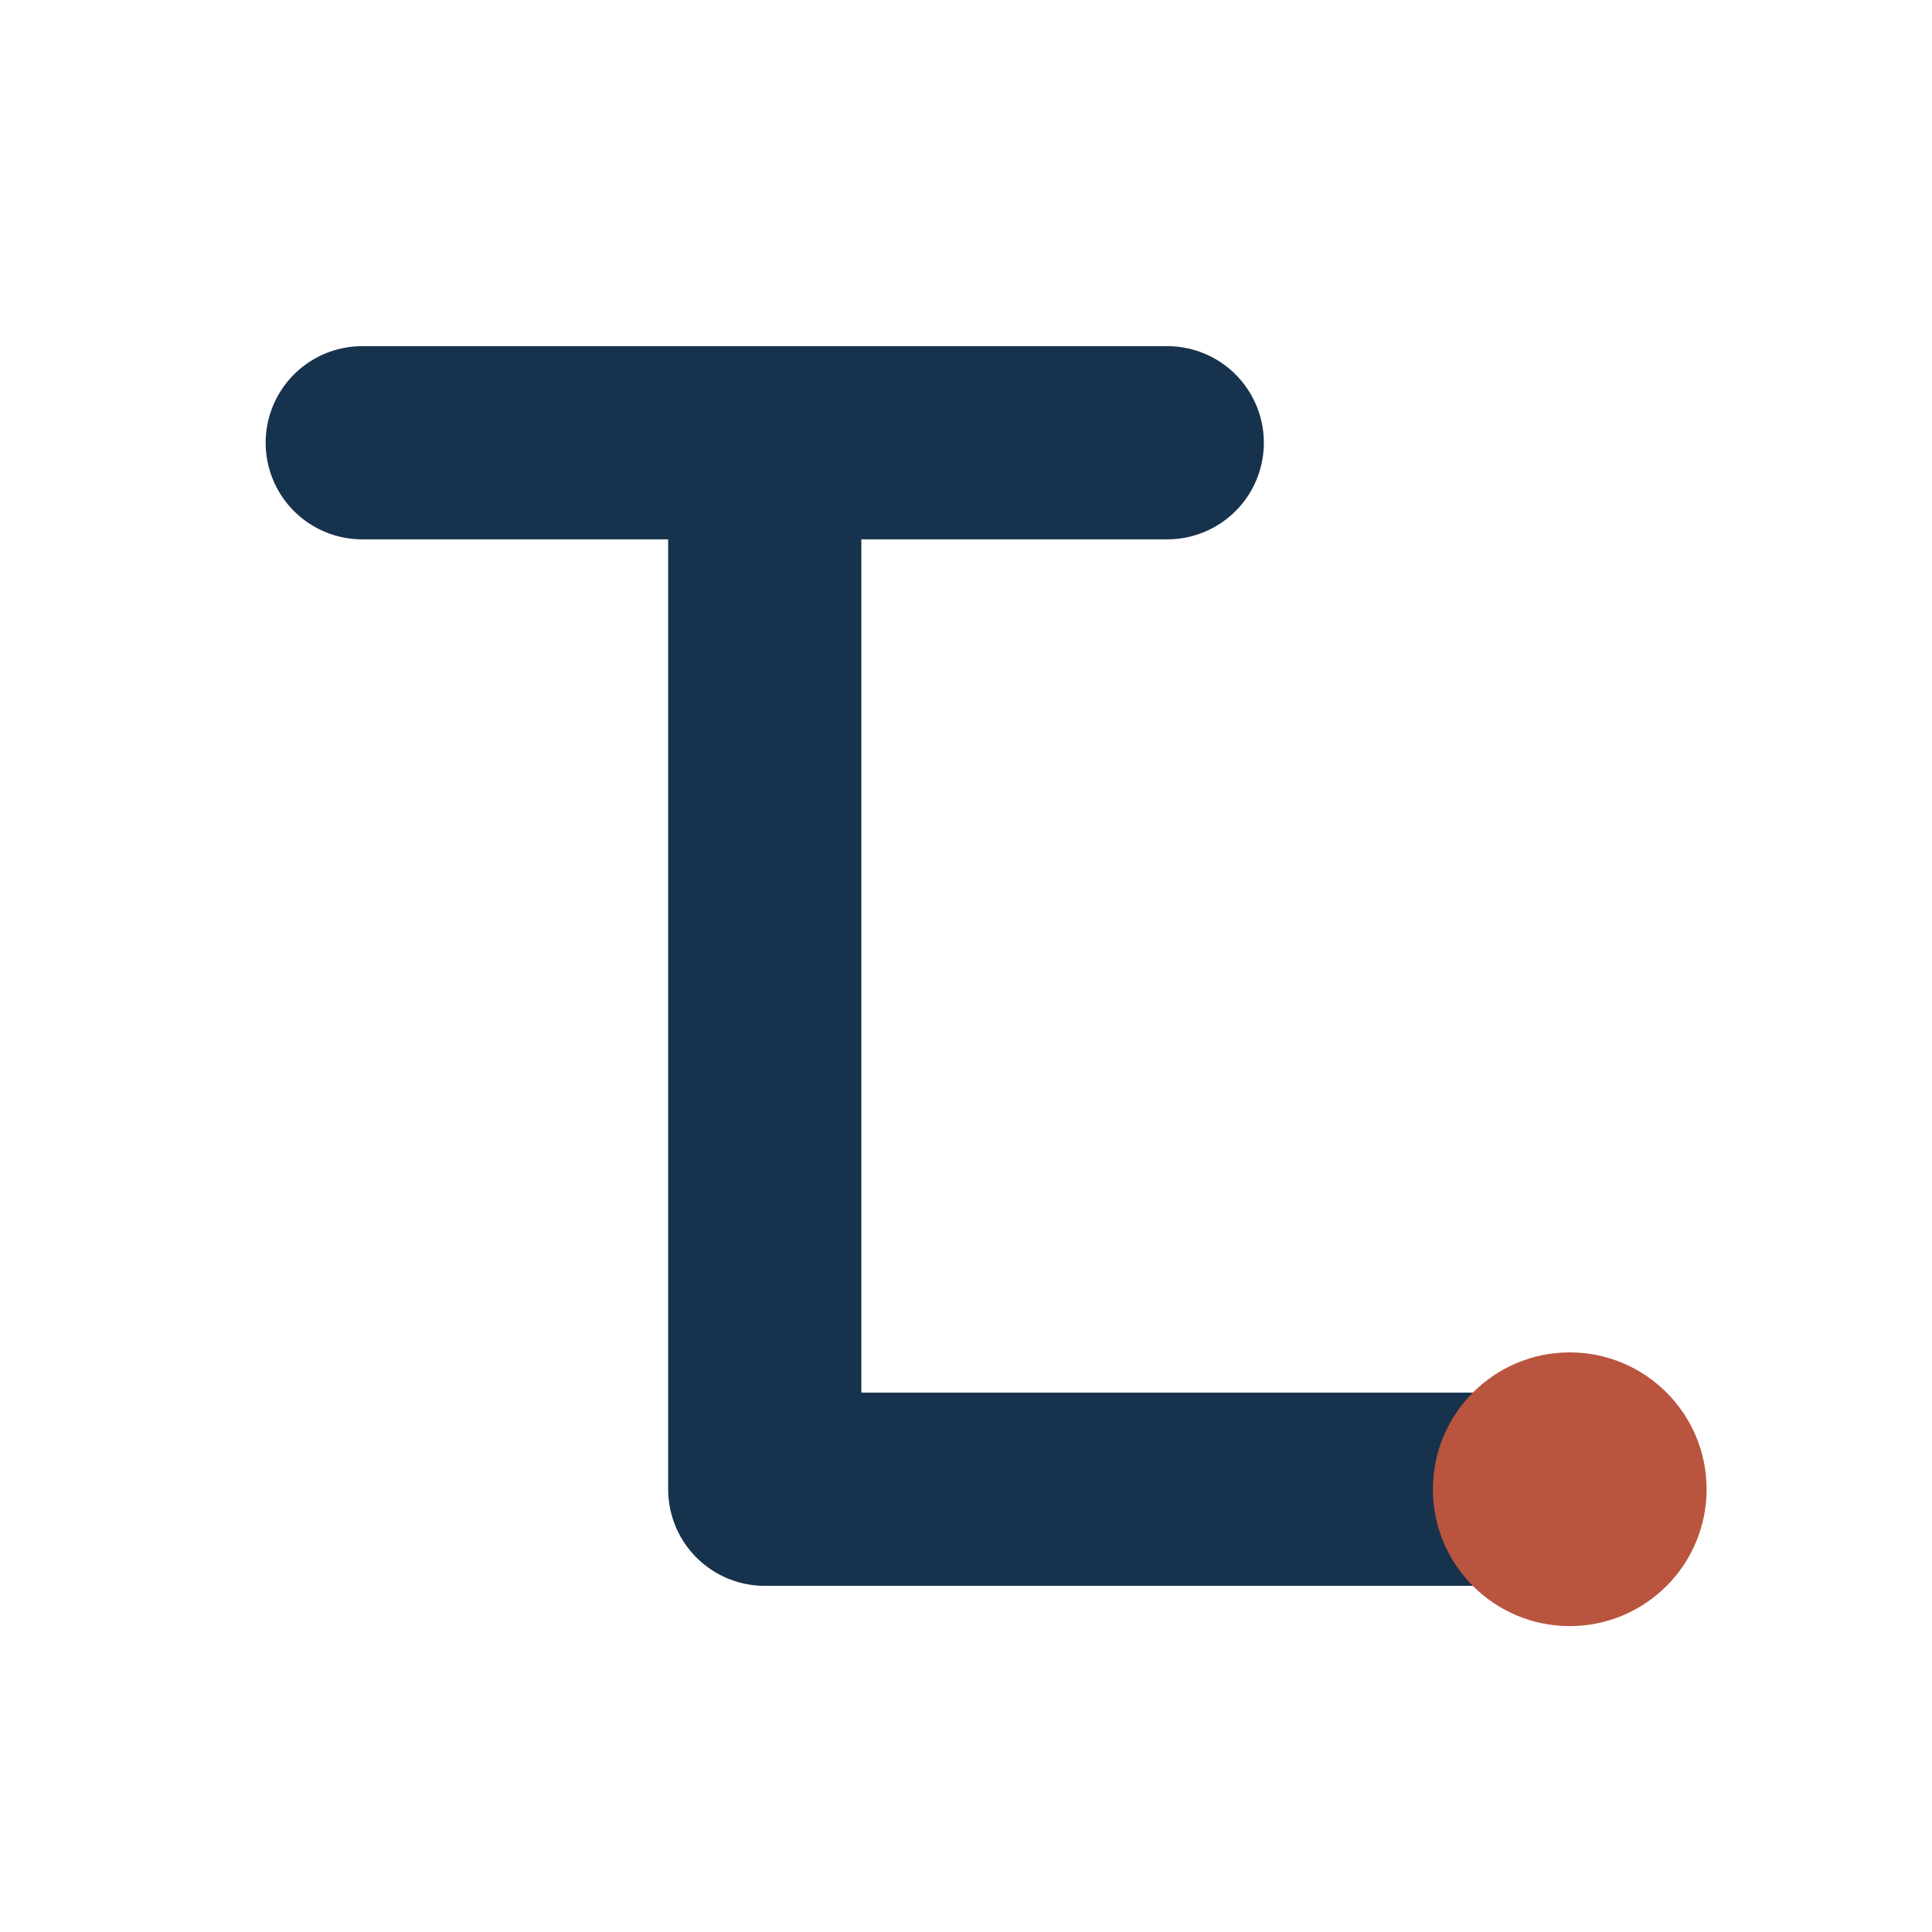
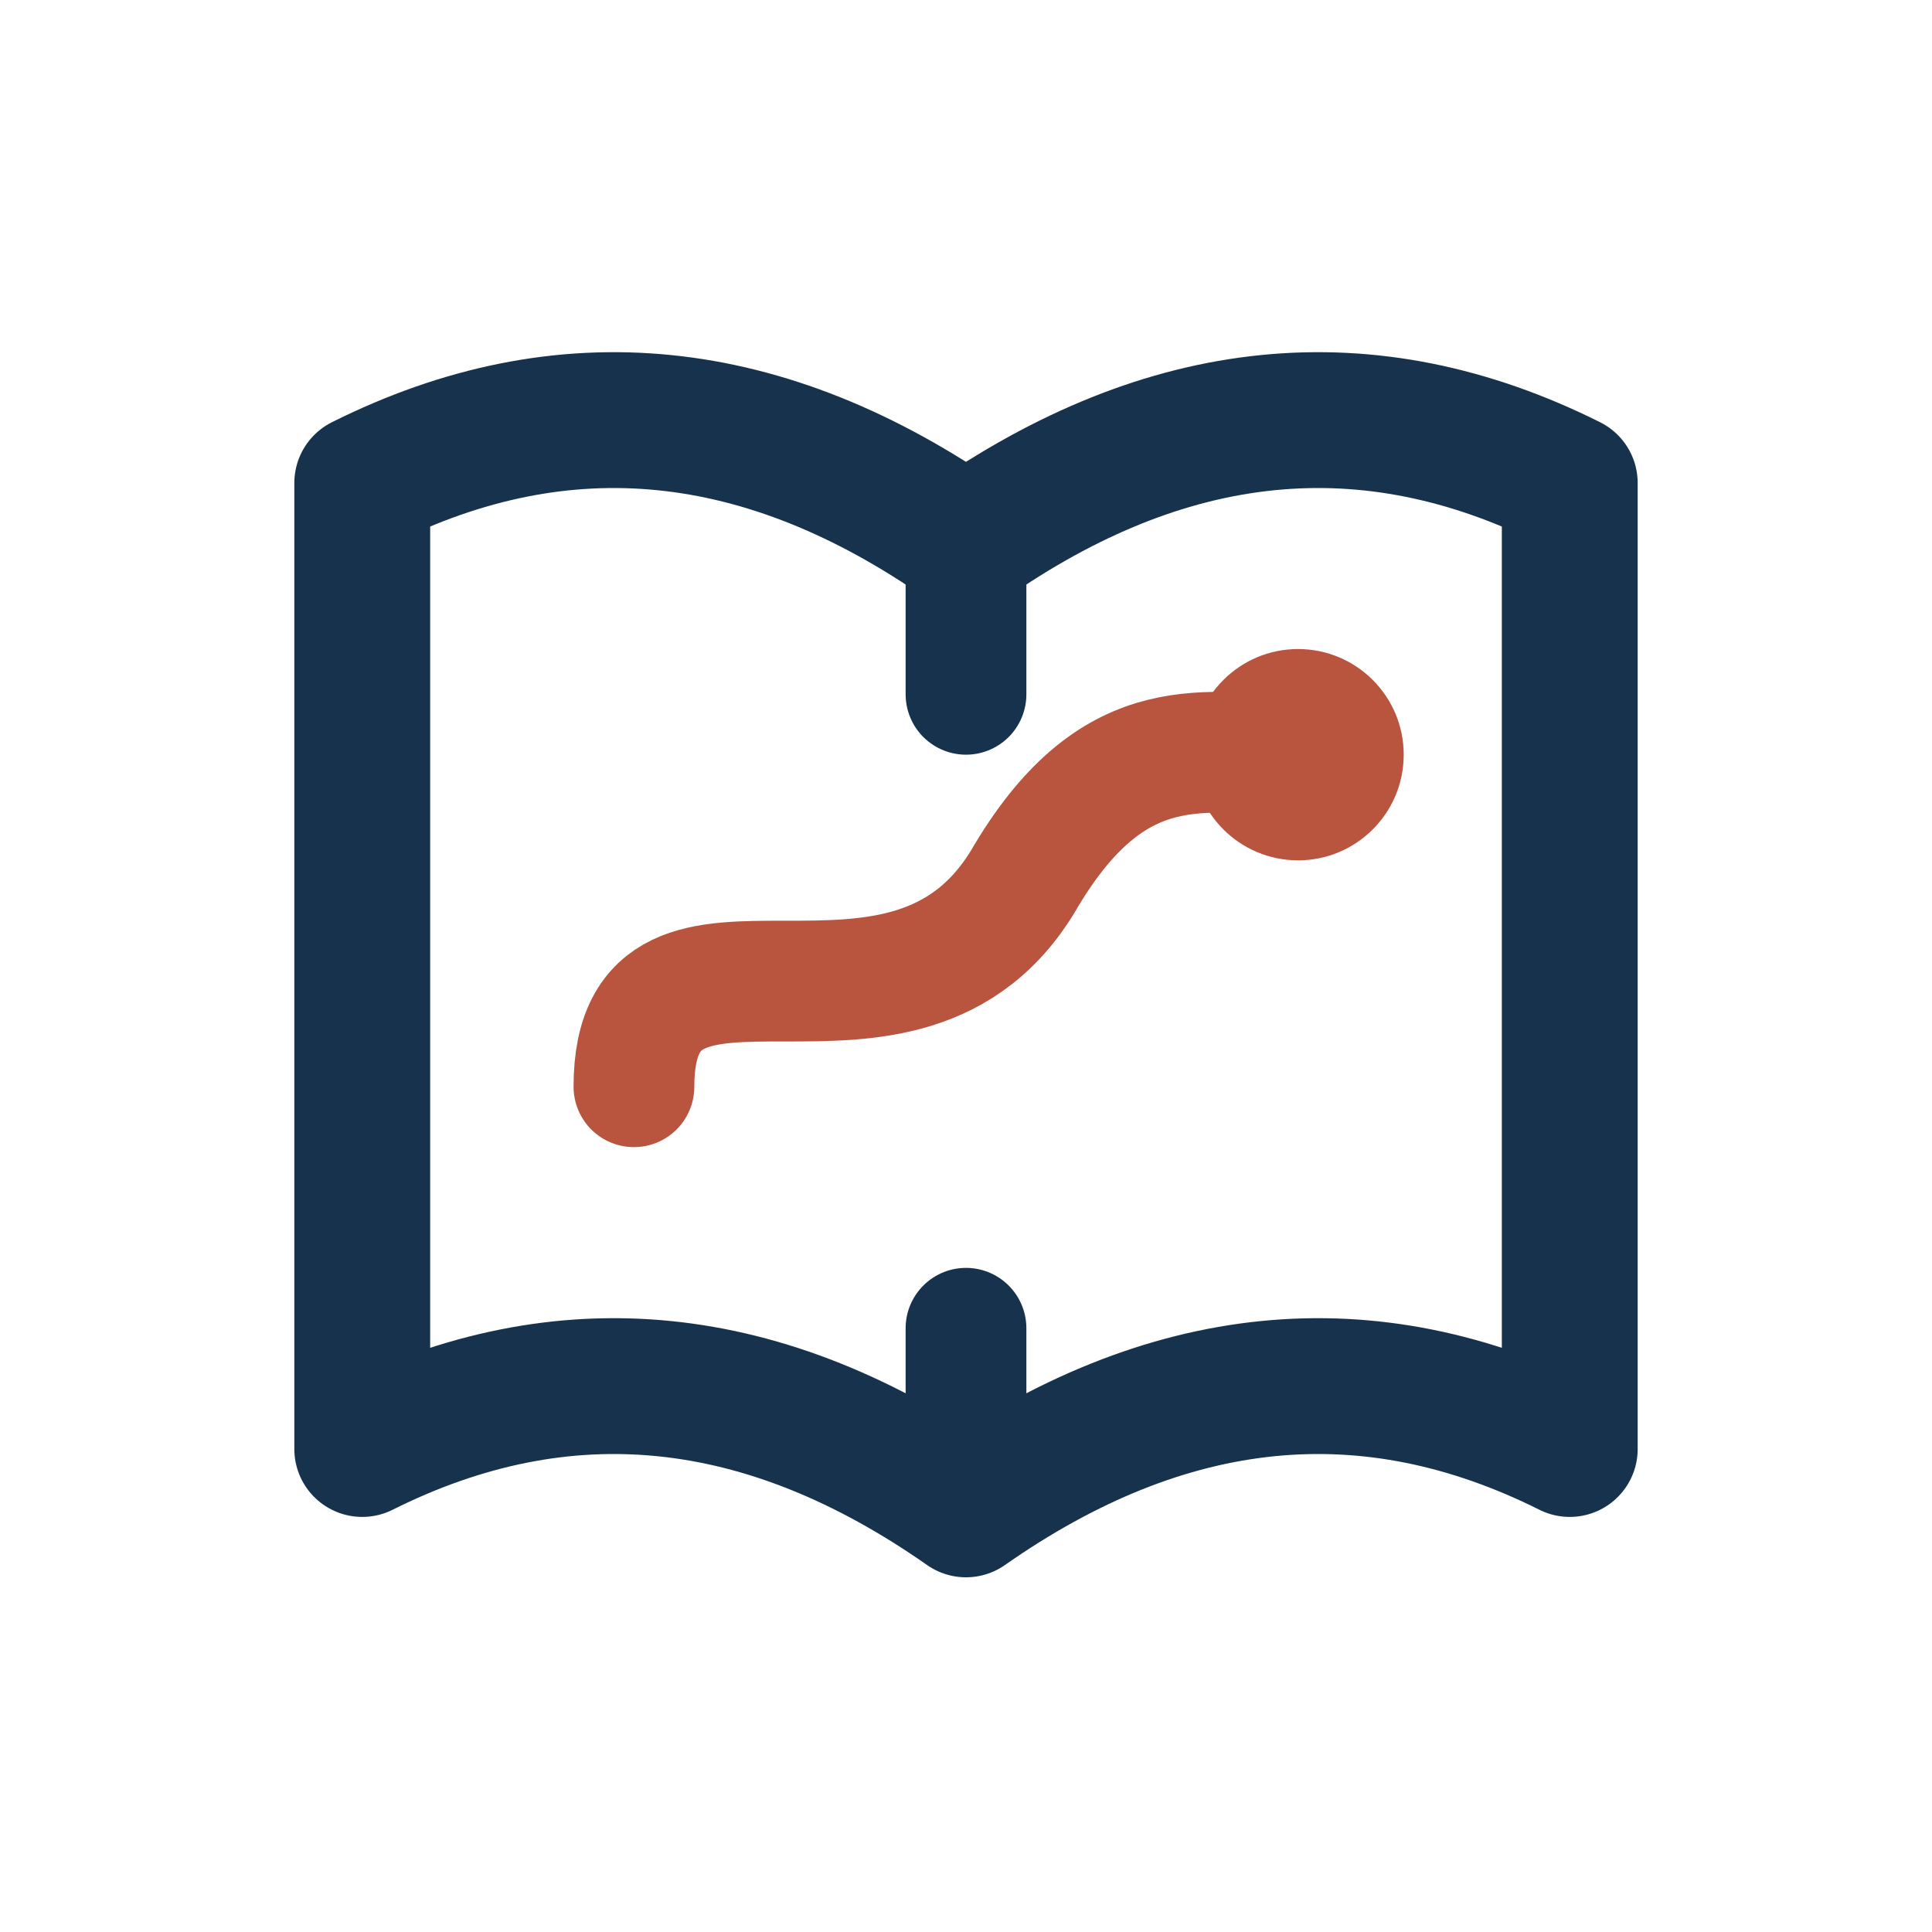
- <svg xmlns="http://www.w3.org/2000/svg" viewBox="0 0 48 48" role="img" aria-labelledby="title">
-   <path d="M9 11h20M19 11v26h20" fill="none" stroke="#17324D" stroke-width="4.8" stroke-linecap="round" stroke-linejoin="round" />
-   <circle cx="39" cy="37" r="3.4" fill="#B9553F" />
+ <svg xmlns="http://www.w3.org/2000/svg" viewBox="0 0 64 64" role="img" aria-labelledby="title">
+   <path d="M12 16Q22 11 32 18Q42 11 52 16V48Q42 43 32 50Q22 43 12 48Z" fill="none" stroke="#17324d" stroke-width="4.5" stroke-linecap="round" stroke-linejoin="round" />
+   <path d="M32 18V23M32 44V50" fill="none" stroke="#17324d" stroke-width="4" stroke-linecap="round" />
+   <path d="M21 36C21 29 30 36 34 29C37 24 40 25 43 25" fill="none" stroke="#b9553f" stroke-width="4" stroke-linecap="round" />
+   <circle cx="43" cy="25" r="3.5" fill="#b9553f" />
</svg>
